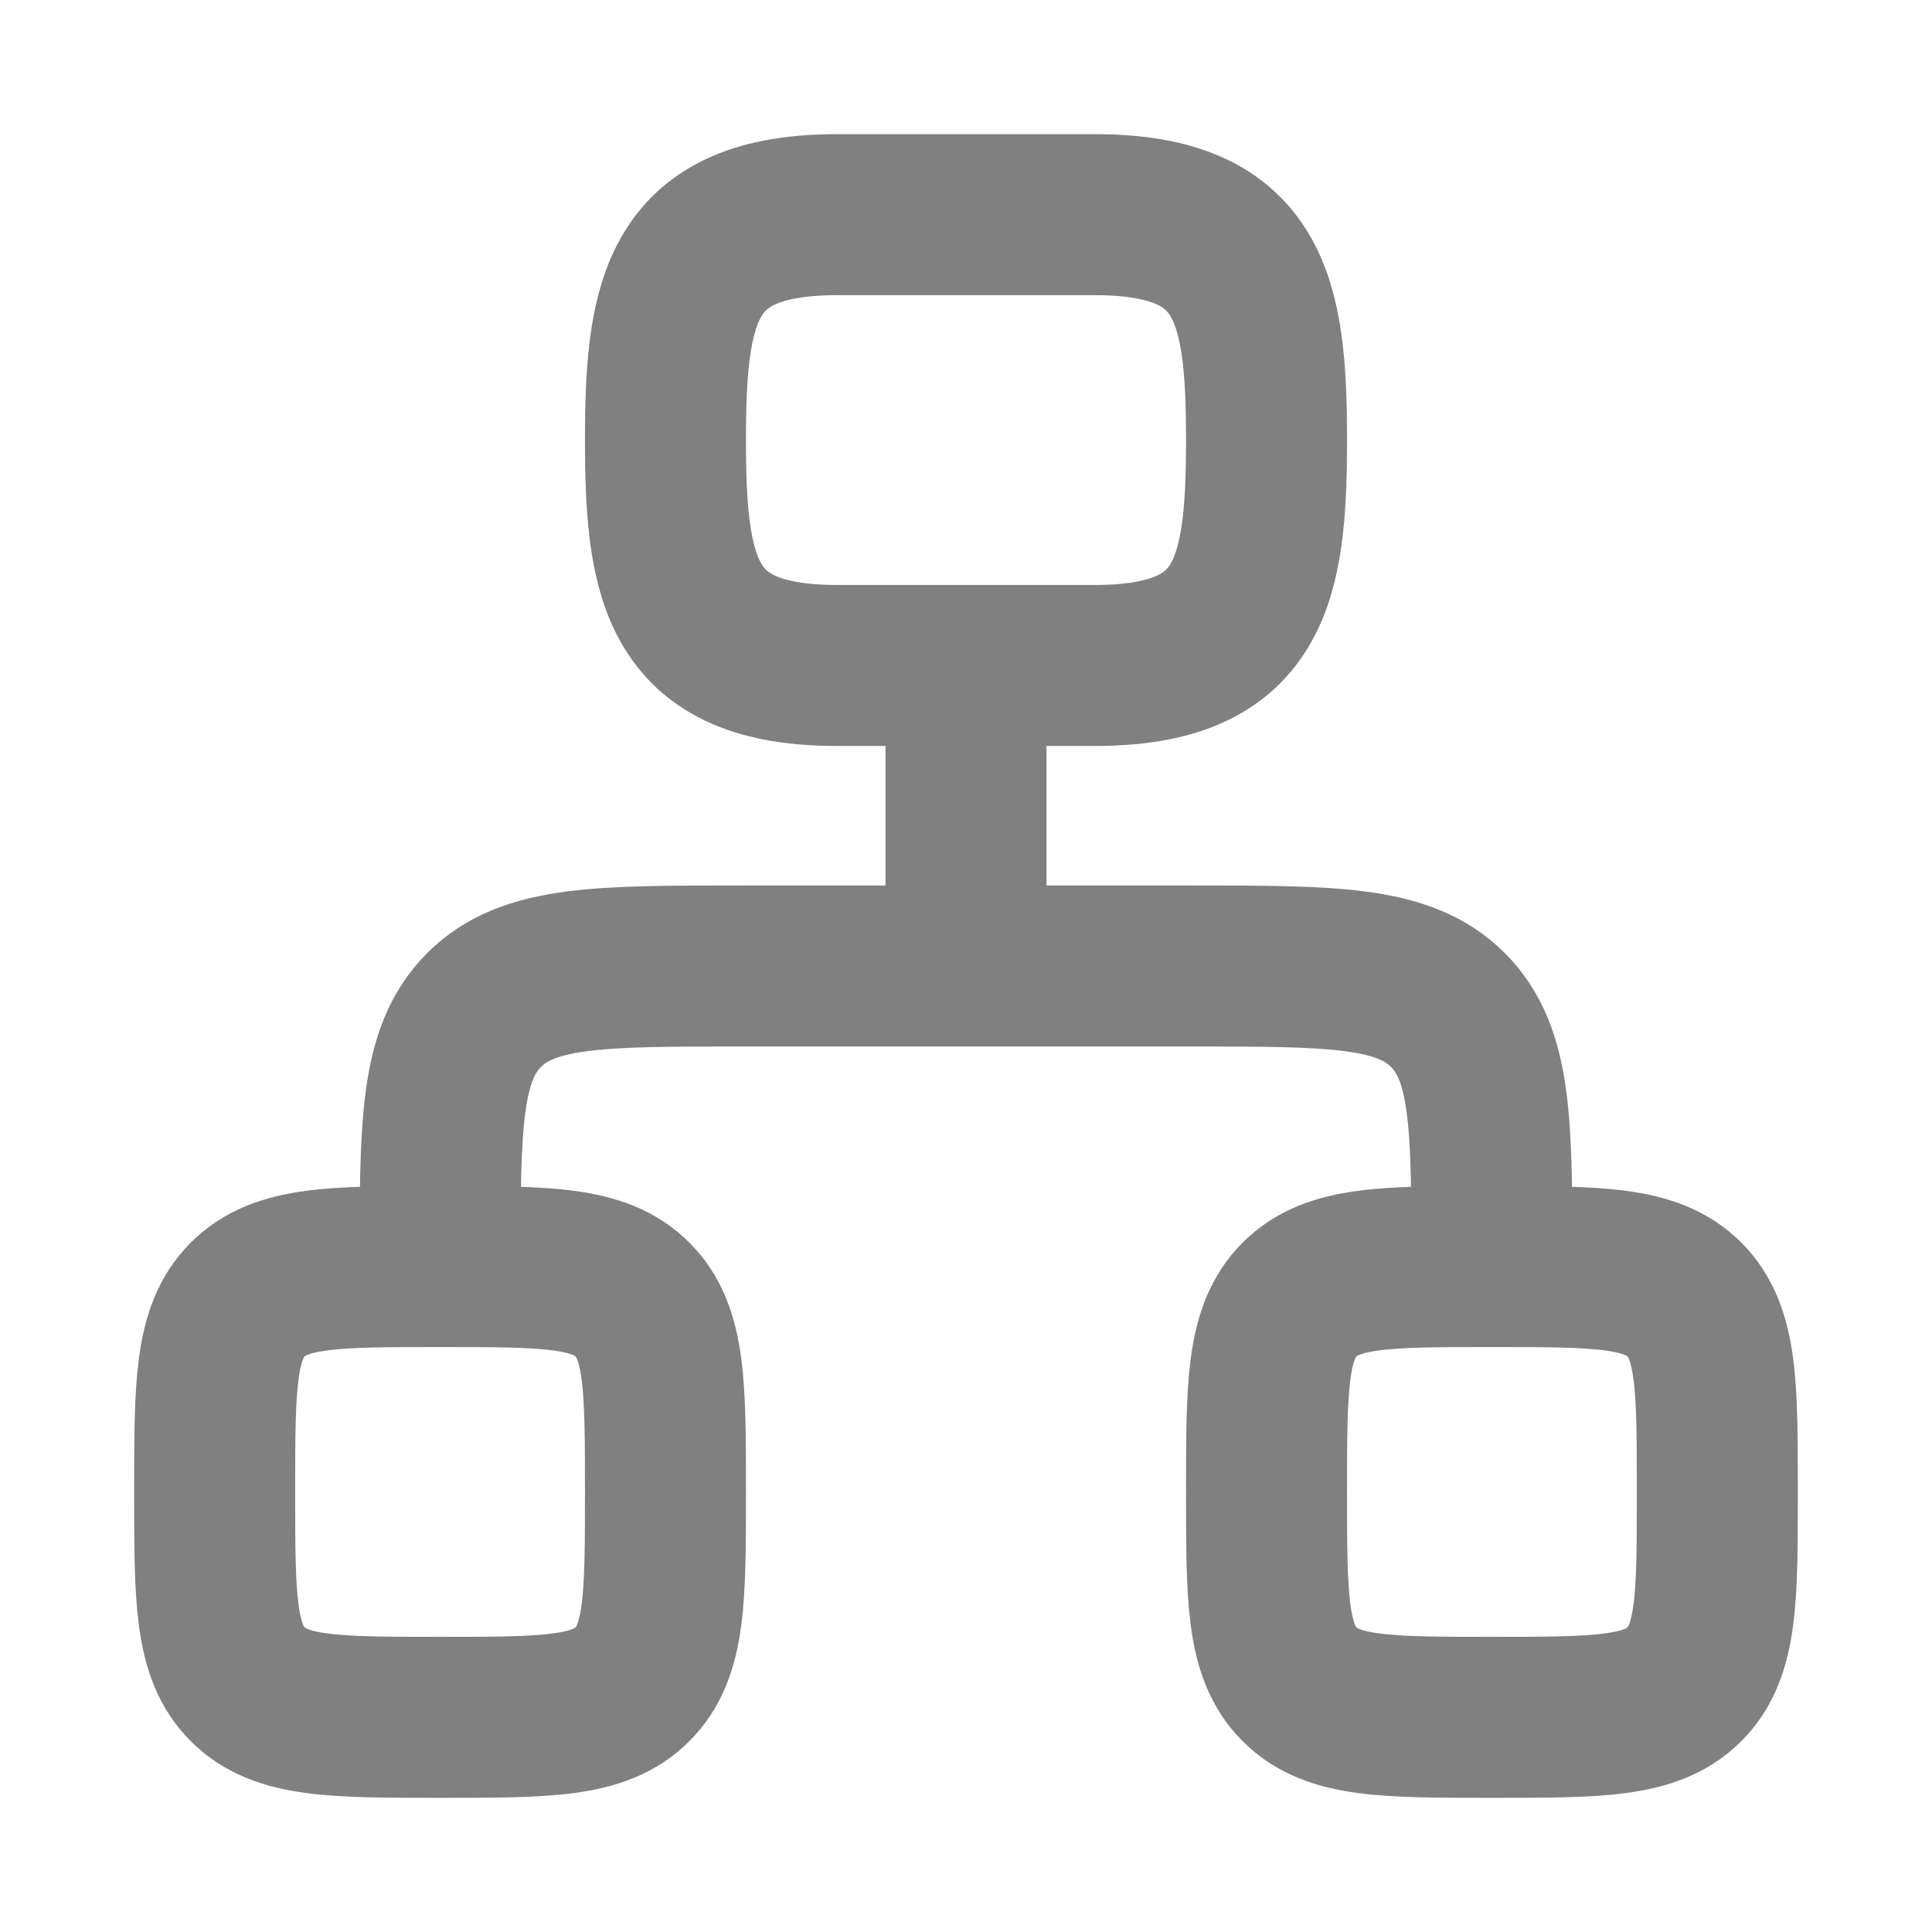
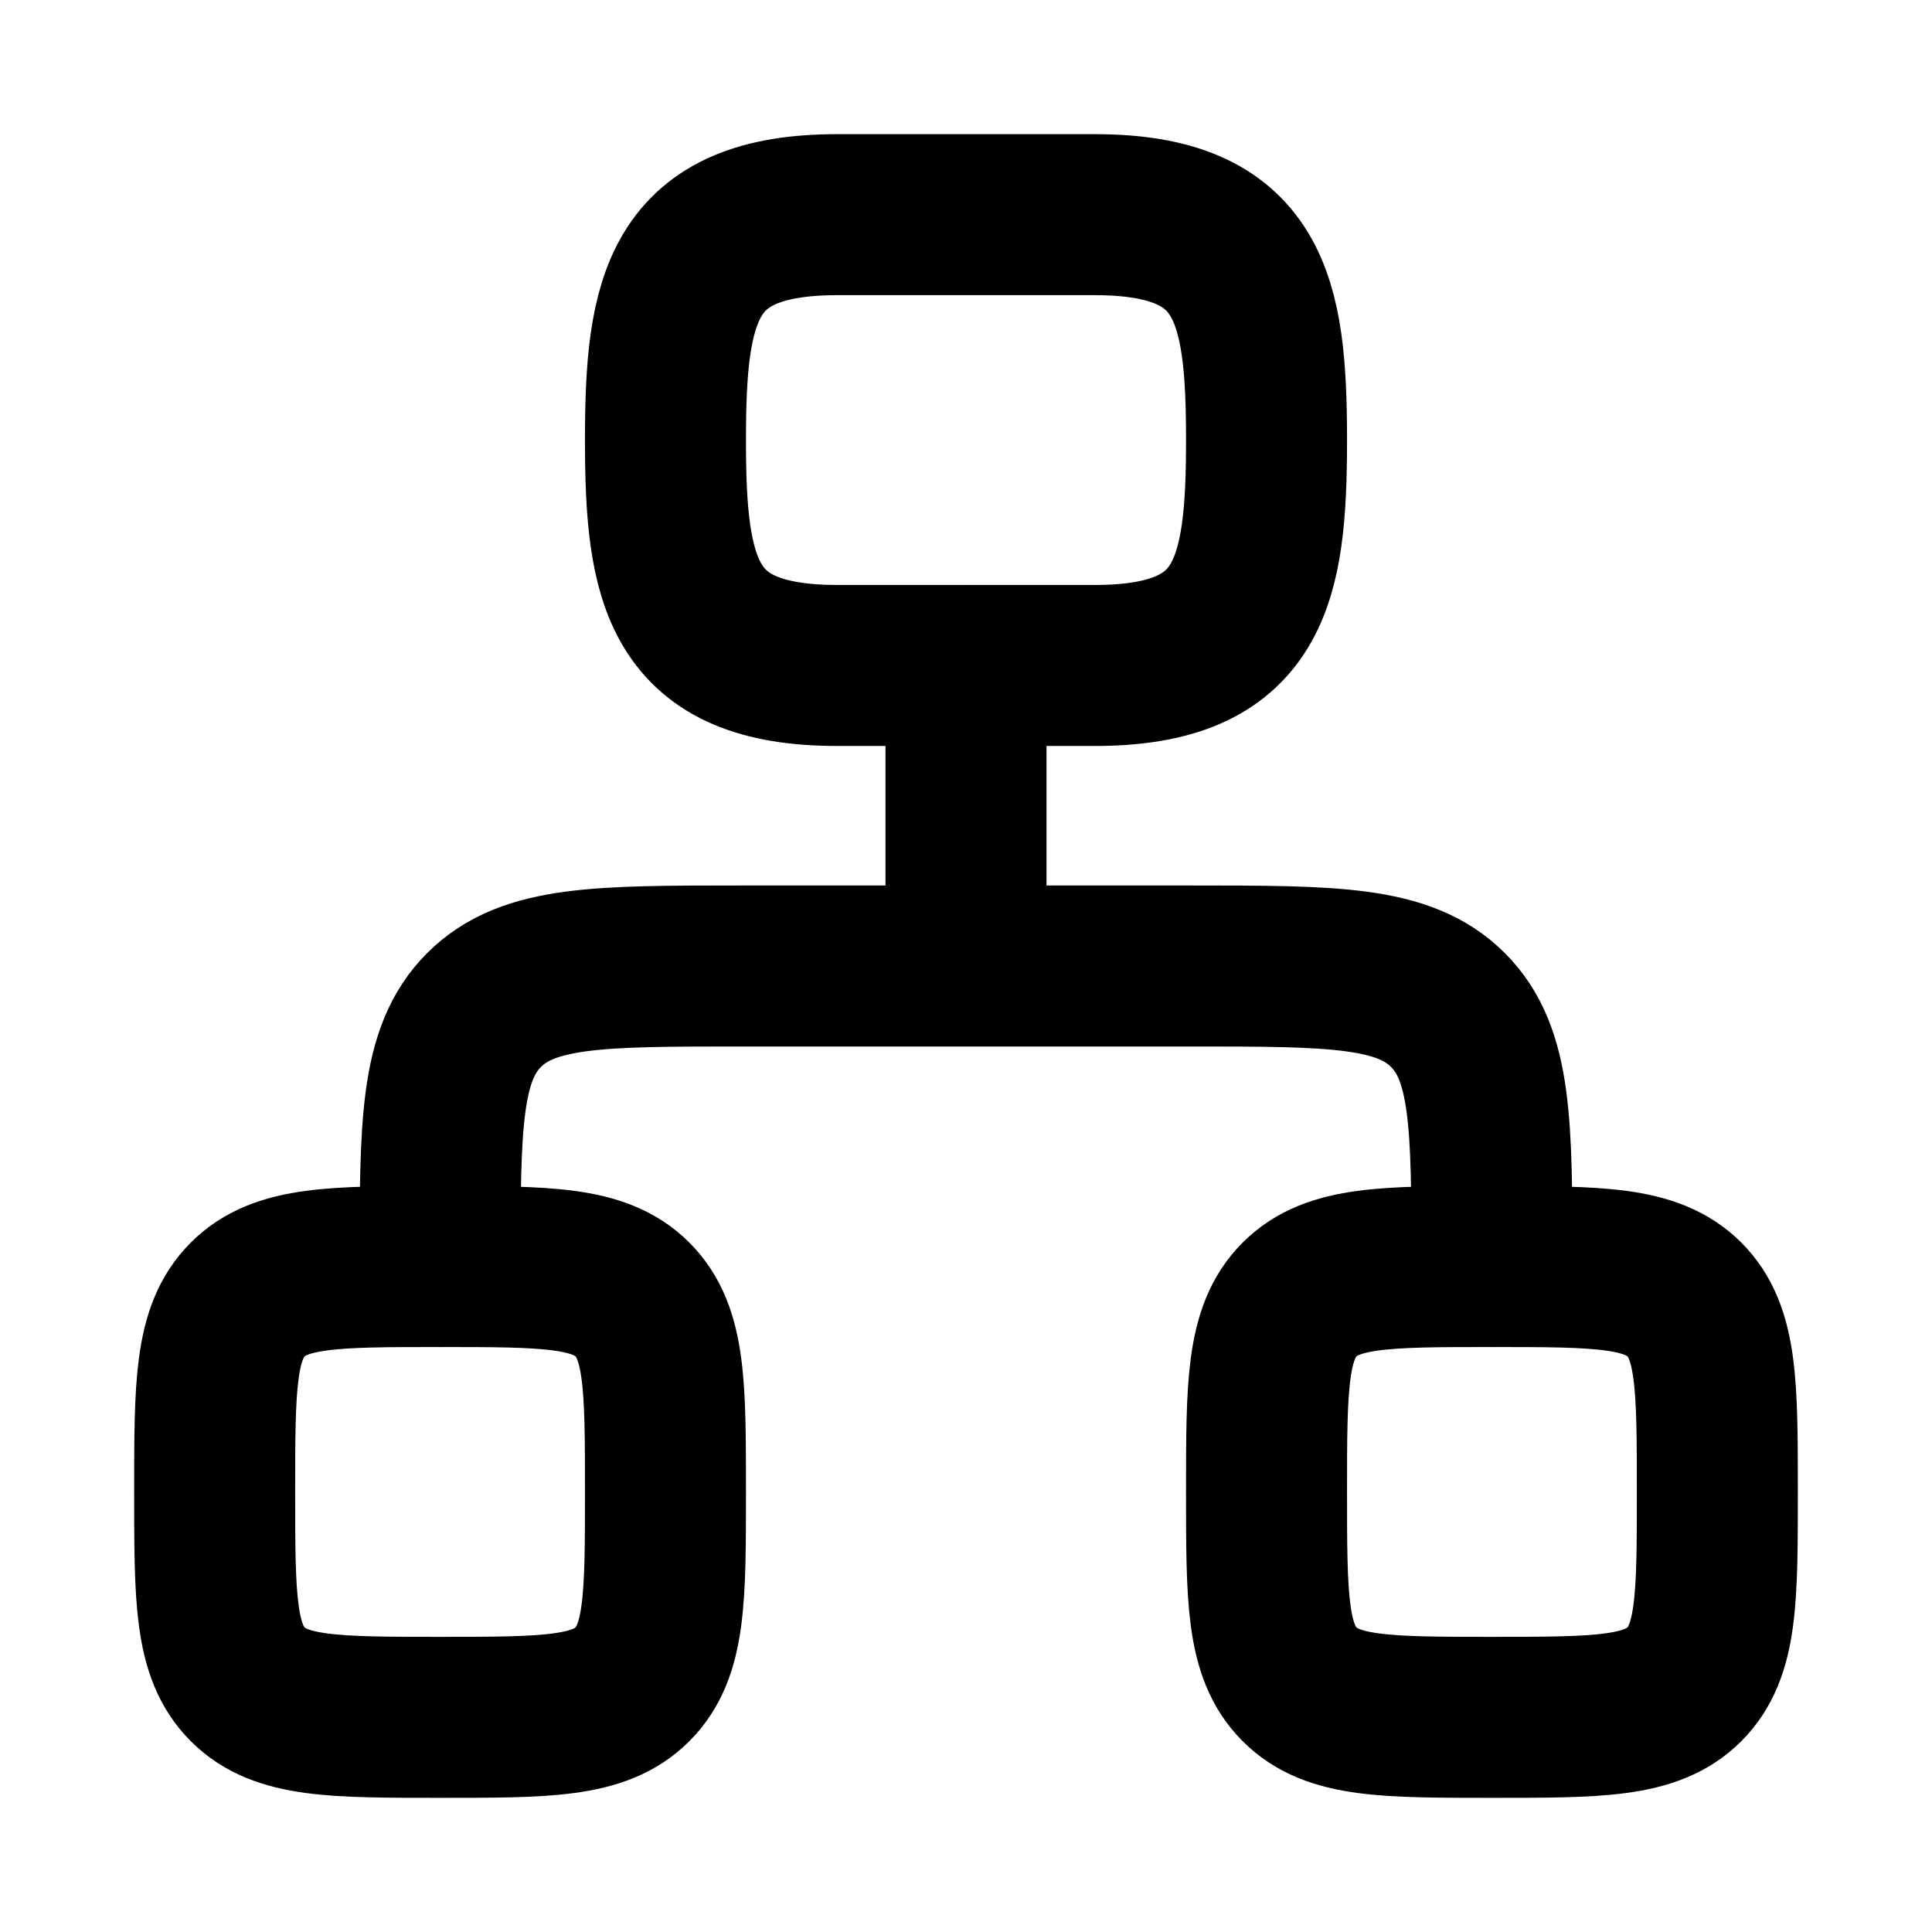
<svg xmlns="http://www.w3.org/2000/svg" width="18" height="18" viewBox="0 0 18 18" fill="none">
-   <path d="M9 6.2V9M9 9H6.9C5.58 9 4.92 9 4.51 9.41C4.1 9.82 4.1 10.48 4.1 11.8M9 9H11.1C12.42 9 13.08 9 13.49 9.41C13.9 9.82 13.9 10.48 13.9 11.8" stroke="#808080" stroke-width="1.5" stroke-linecap="round" stroke-linejoin="round" />
-   <path d="M2 13.9C2 12.91 2 12.415 2.308 12.107C2.615 11.8 3.11 11.8 4.1 11.8C5.09 11.8 5.585 11.8 5.892 12.107C6.2 12.415 6.2 12.91 6.2 13.9C6.2 14.89 6.2 15.385 5.892 15.692C5.585 16 5.09 16 4.1 16C3.11 16 2.615 16 2.308 15.692C2 15.385 2 14.89 2 13.9Z" stroke="#808080" stroke-width="1.5" />
-   <path d="M11.8 13.9C11.8 12.91 11.8 12.415 12.108 12.107C12.415 11.8 12.91 11.8 13.9 11.8C14.89 11.8 15.385 11.8 15.693 12.107C16 12.415 16 12.91 16 13.9C16 14.89 16 15.385 15.693 15.692C15.385 16 14.89 16 13.9 16C12.91 16 12.415 16 12.108 15.692C11.8 15.385 11.8 14.89 11.8 13.9Z" stroke="#808080" stroke-width="1.5" />
-   <path d="M7.8 2H10.2C11.652 2 11.8 2.777 11.8 4.1C11.8 5.423 11.652 6.2 10.2 6.2H7.8C6.348 6.2 6.2 5.423 6.2 4.1C6.2 2.777 6.348 2 7.8 2Z" stroke="#808080" stroke-width="1.5" />
+   <path d="M9 6.2V9M9 9H6.9C5.58 9 4.92 9 4.51 9.41C4.1 9.82 4.1 10.48 4.1 11.8M9 9H11.1C12.42 9 13.08 9 13.49 9.41C13.9 9.82 13.9 10.48 13.9 11.8" stroke="currentColor" stroke-width="1.5" stroke-linecap="round" stroke-linejoin="round" />
+   <path d="M2 13.9C2 12.91 2 12.415 2.308 12.107C2.615 11.8 3.11 11.8 4.1 11.8C5.09 11.8 5.585 11.8 5.892 12.107C6.2 12.415 6.2 12.91 6.2 13.9C6.2 14.89 6.2 15.385 5.892 15.692C5.585 16 5.09 16 4.1 16C3.11 16 2.615 16 2.308 15.692C2 15.385 2 14.89 2 13.9Z" stroke="currentColor" stroke-width="1.5" />
+   <path d="M11.8 13.9C11.8 12.91 11.8 12.415 12.108 12.107C12.415 11.8 12.91 11.8 13.9 11.8C14.89 11.8 15.385 11.8 15.693 12.107C16 12.415 16 12.91 16 13.9C16 14.89 16 15.385 15.693 15.692C15.385 16 14.89 16 13.9 16C12.91 16 12.415 16 12.108 15.692C11.8 15.385 11.8 14.89 11.8 13.9Z" stroke="currentColor" stroke-width="1.5" />
+   <path d="M7.8 2H10.2C11.652 2 11.8 2.777 11.8 4.1C11.8 5.423 11.652 6.2 10.2 6.2H7.8C6.348 6.2 6.2 5.423 6.2 4.1C6.2 2.777 6.348 2 7.8 2Z" stroke="currentColor" stroke-width="1.5" />
</svg>
